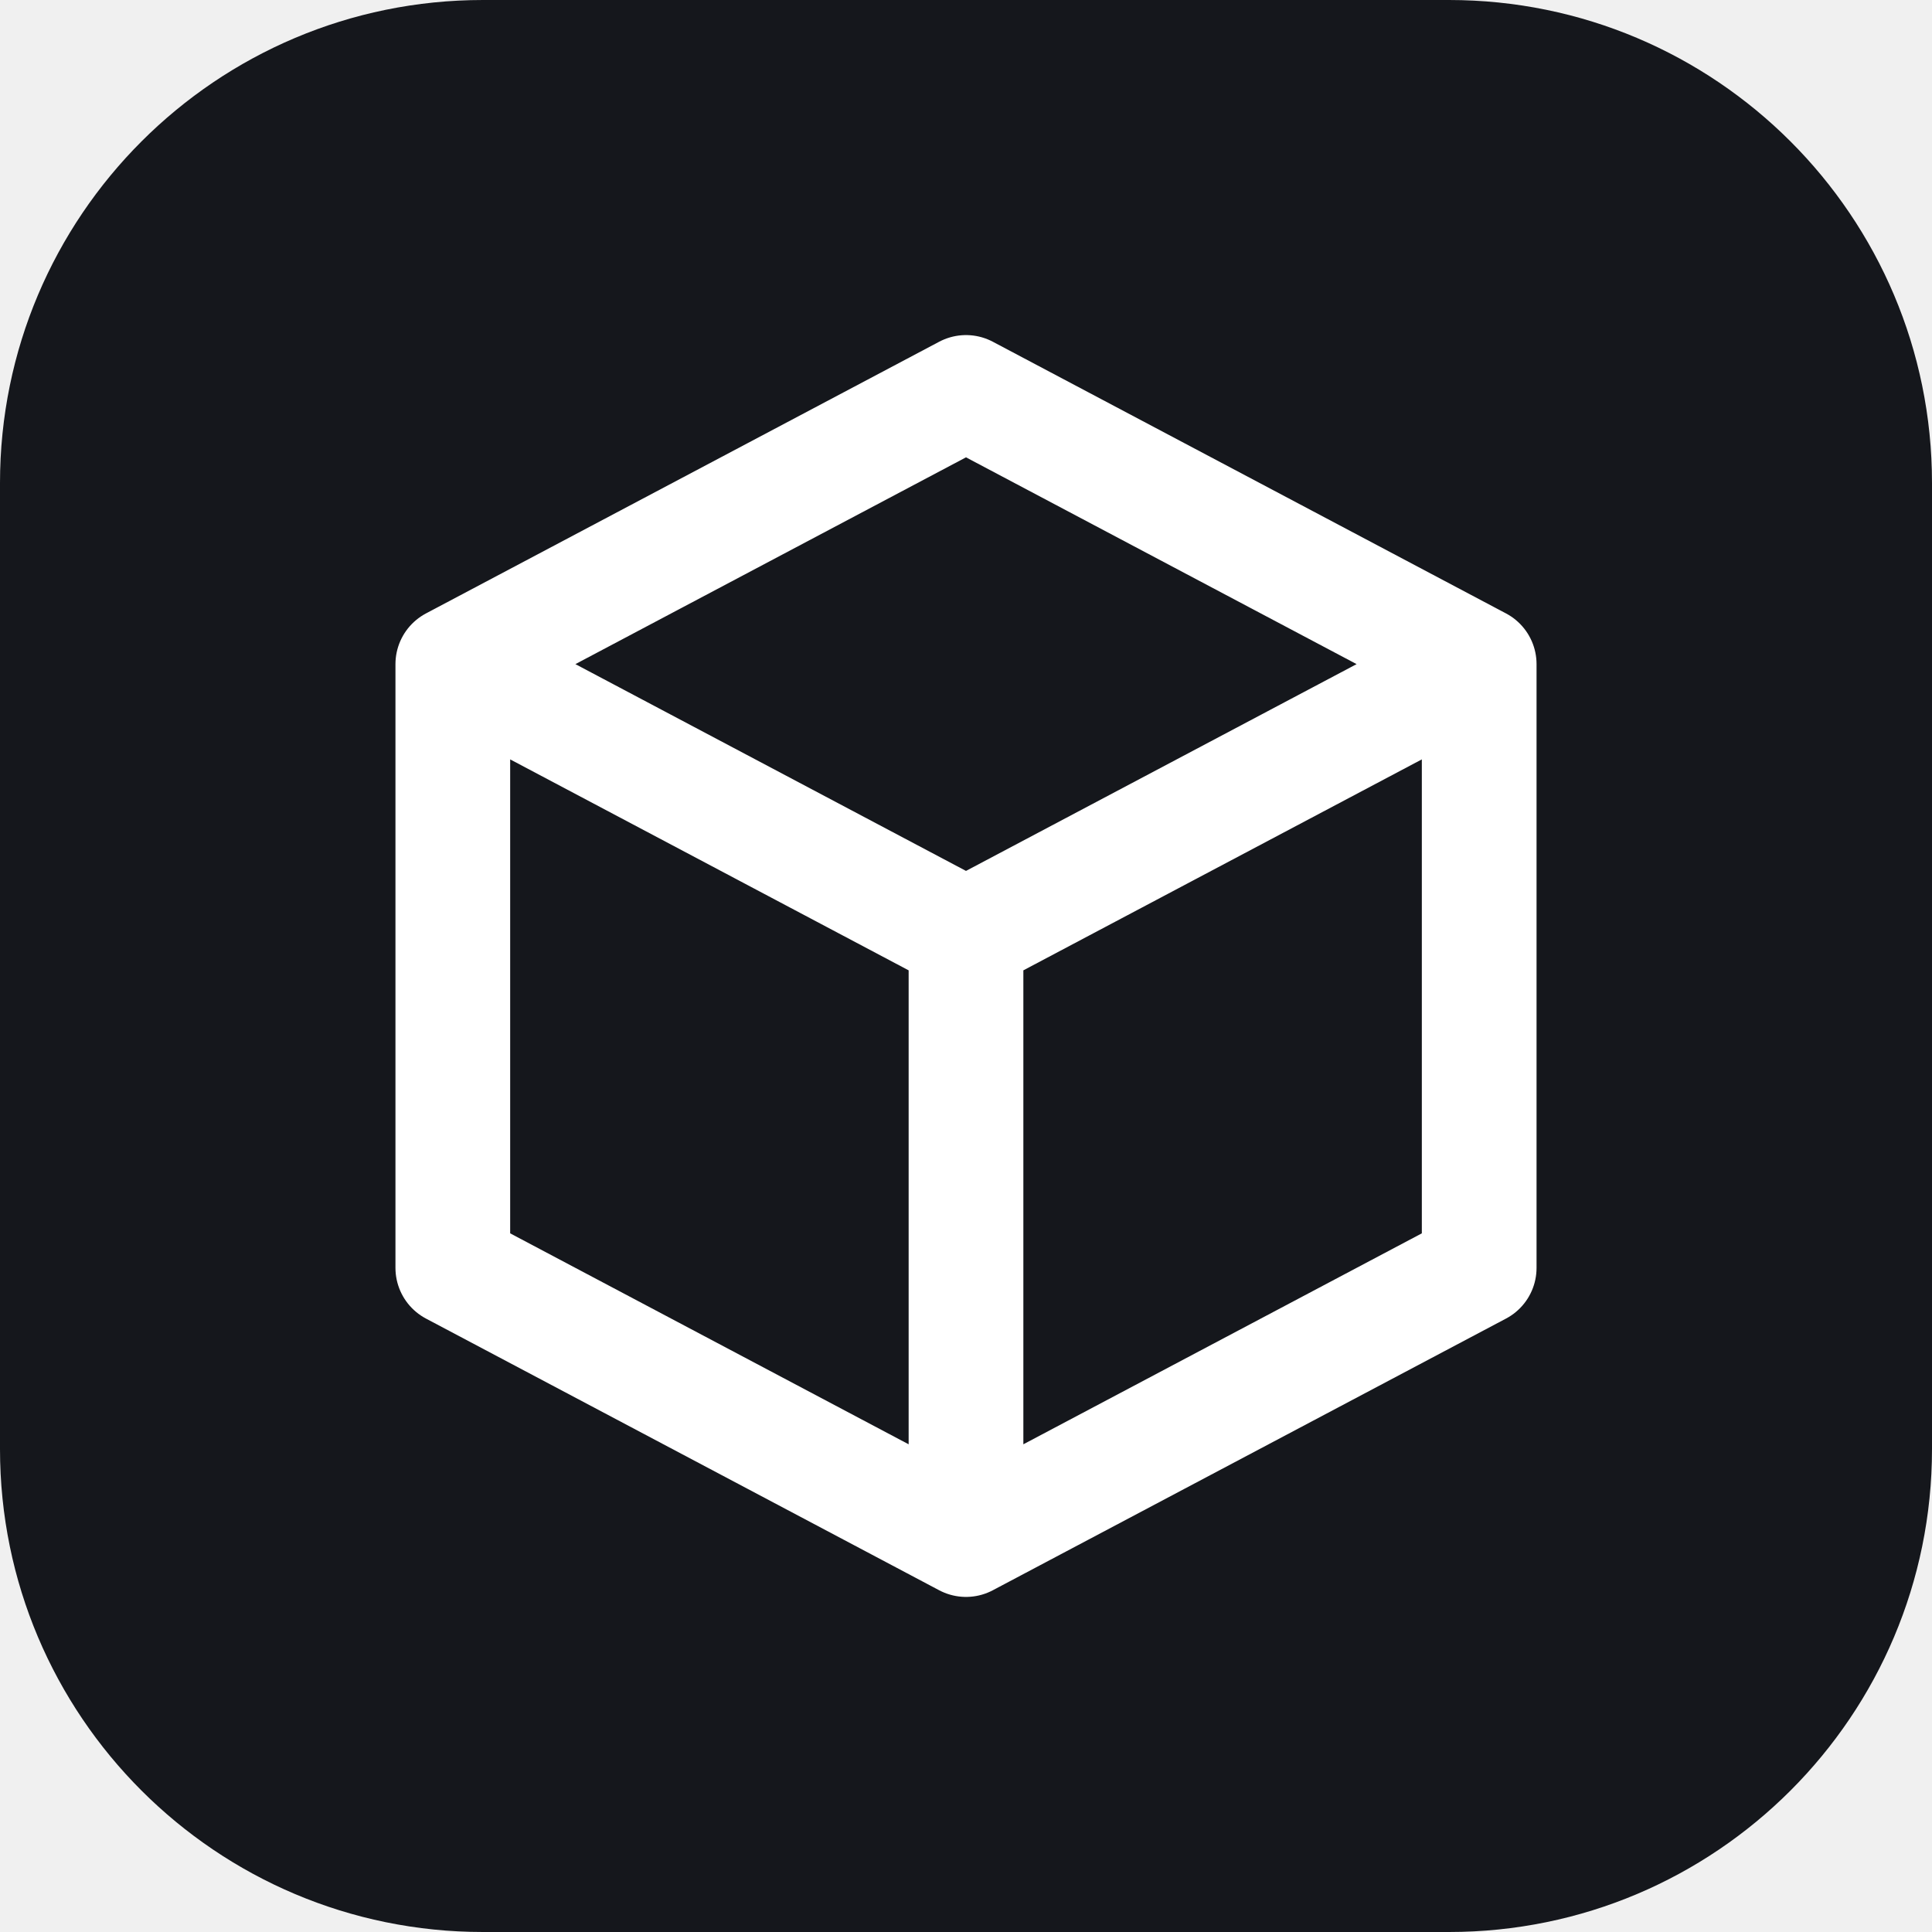
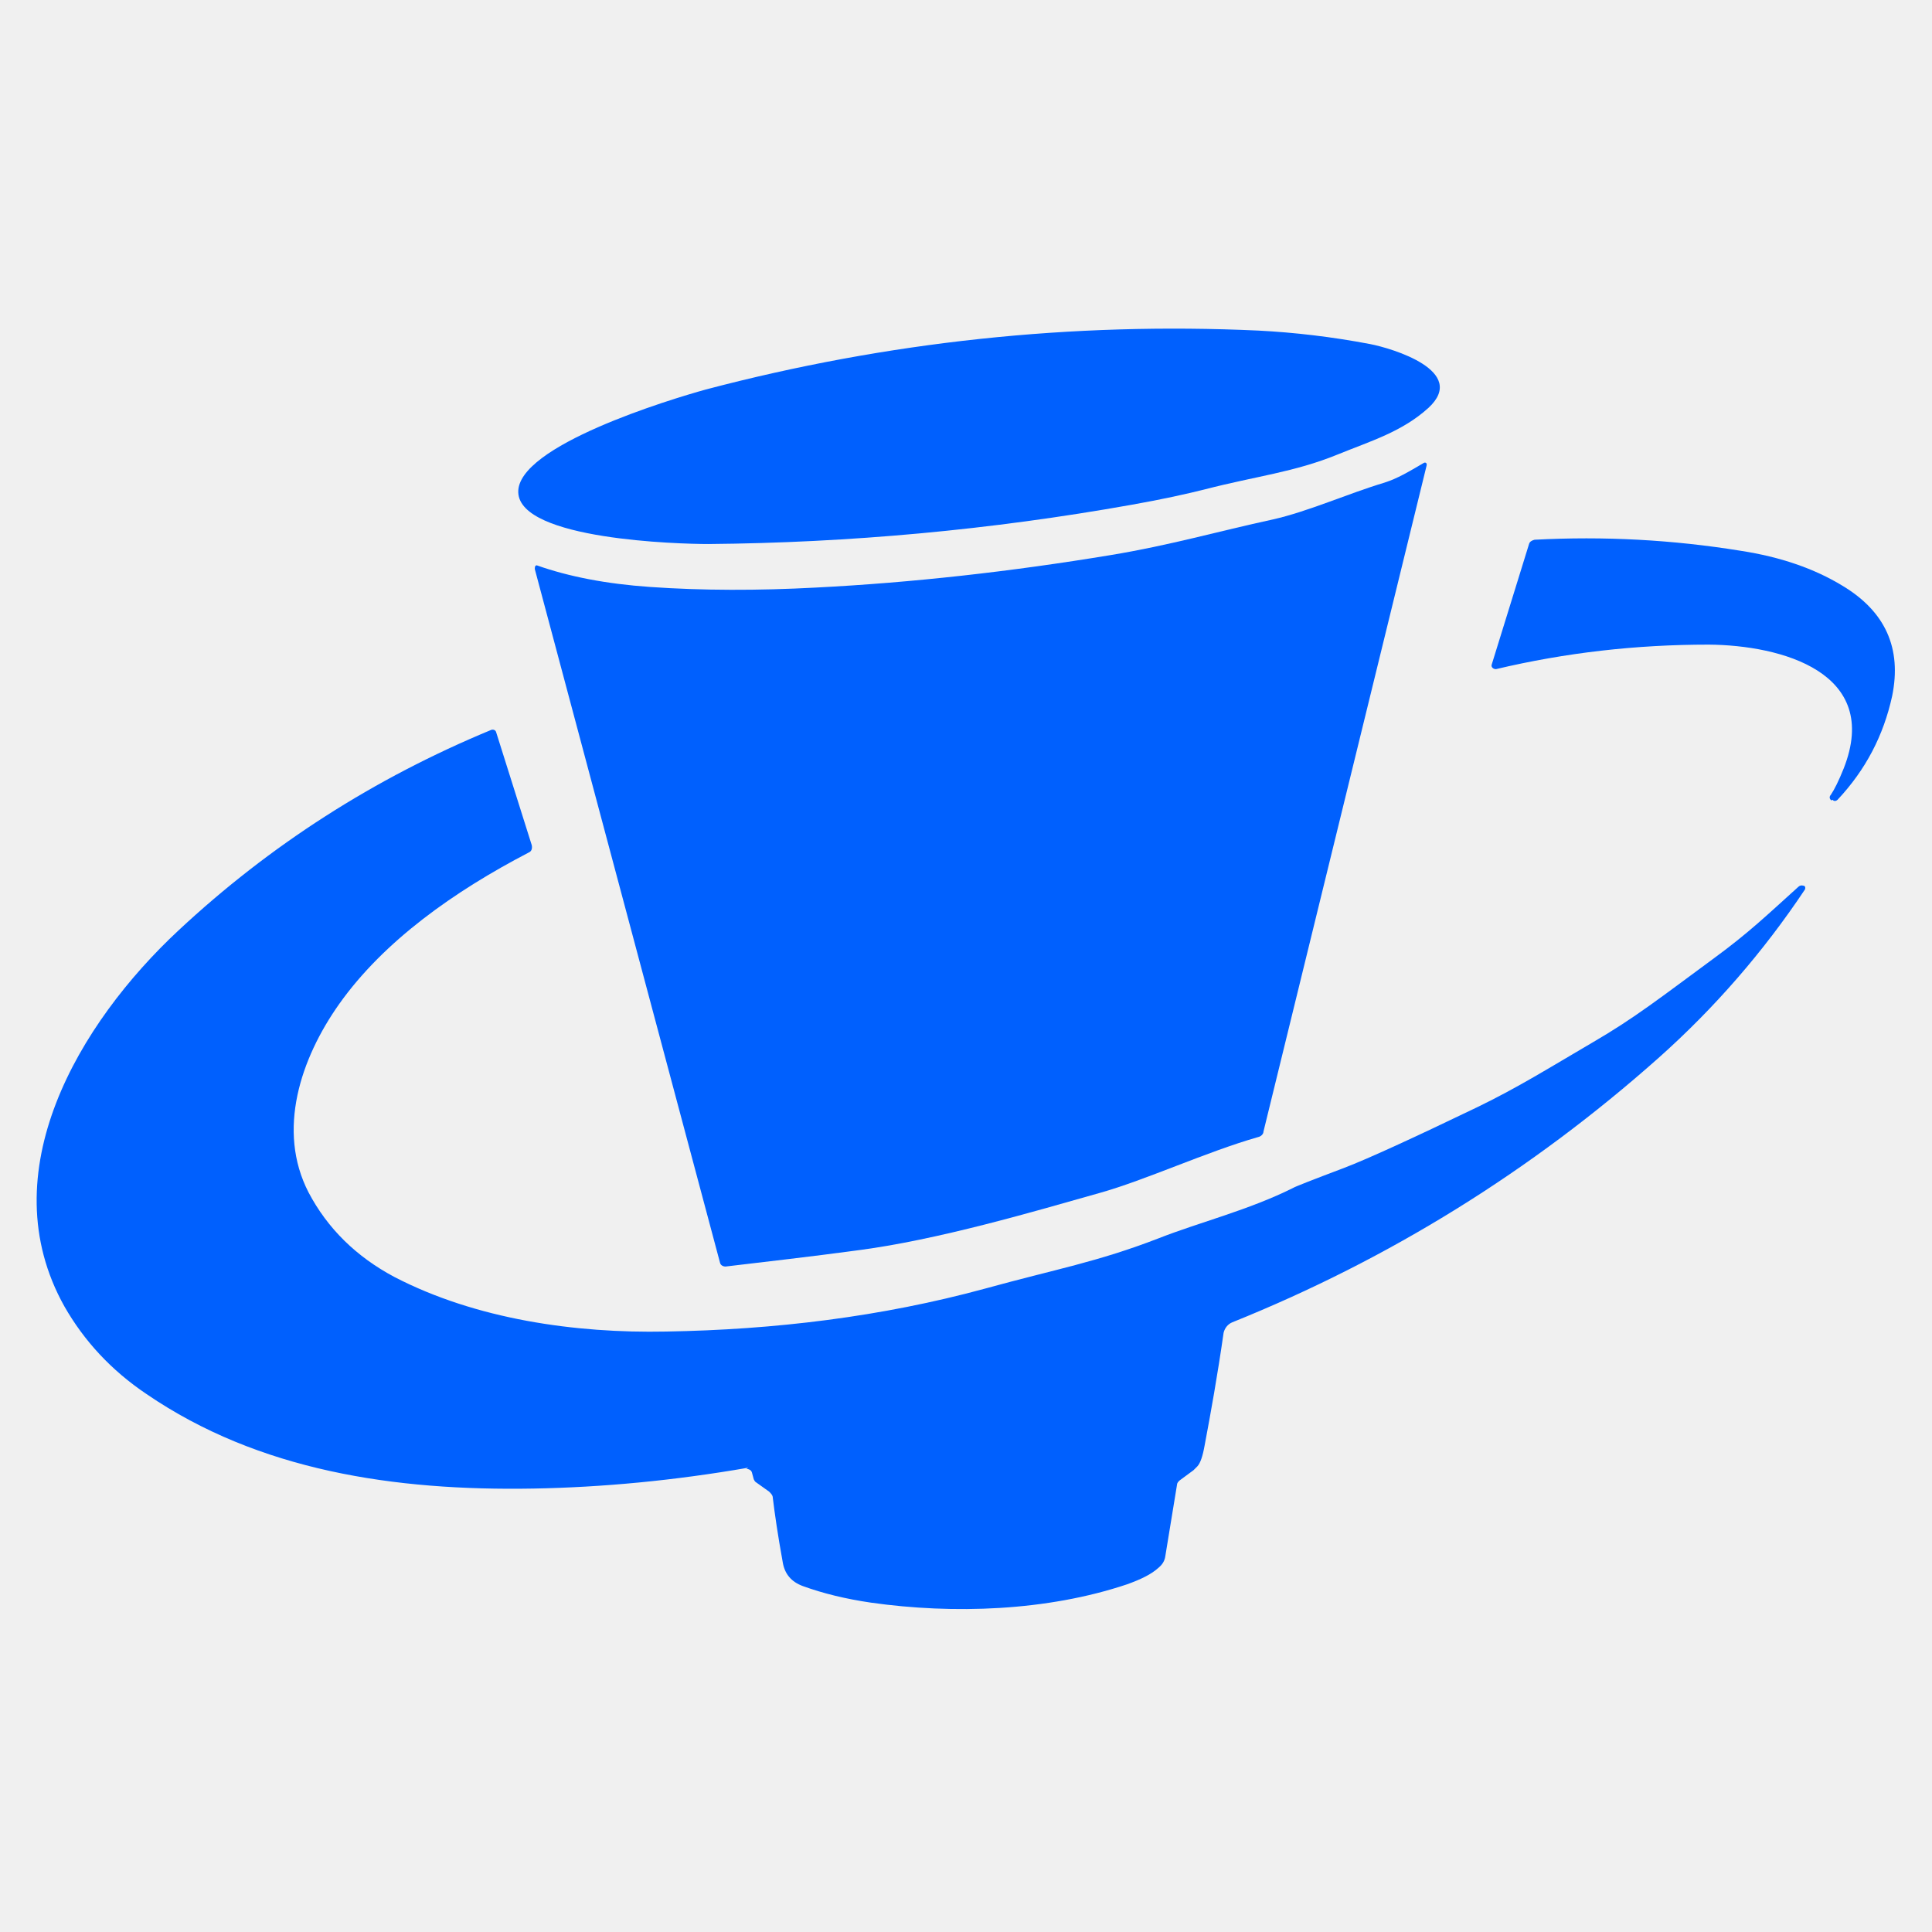
- <svg xmlns="http://www.w3.org/2000/svg" viewBox="0 0 32 32">
-   <rect width="32" height="32" rx="8" fill="#15171c" />
-   <path d="M16 6.5 24.5 11v10L16 25.5 7.5 21V11z M7.5 11 16 15.5 24.5 11 M16 15.5v10" fill="none" stroke="#fff" stroke-width="1.9" stroke-linejoin="round" stroke-linecap="round" />
+ <svg xmlns="http://www.w3.org/2000/svg" viewBox="-6 -20 315 315">
+   <g fill="#0060fe">
+     <path d="M217.4,36.1c3.6.7,16,4.4,9.5,10.4-4.3,3.9-9.4,5.4-14.8,7.6-7.1,2.9-13.2,3.5-21.7,5.7-2.8.7-6.8,1.6-11.9,2.5-23,4.1-46,6.2-69,6.4-4.8,0-30.7-.7-31-8.4-.3-7.6,24.8-15.2,30.6-16.8,29.6-7.8,59.7-11,90.1-9.6,5.8.3,11.9,1,18.2,2.2Z" />
+     <path d="M81.2,72.6c0-.3.2-.5.4-.4,5.1,1.8,11.2,3,18.4,3.5,8.6.6,17.6.6,27,.1,15.7-.8,31.8-2.6,48.1-5.3,9.7-1.6,17.6-3.9,26.4-5.8,5.8-1.3,12.2-4.2,18.2-6,2.2-.7,4-1.8,6.4-3.2.3-.2.6,0,.5.4l-26.6,108.6c0,.4-.4.8-.9.9-8.4,2.4-18.3,7-25.8,9.1-10.3,2.9-26.4,7.7-39.8,9.4-7.4,1-14.5,1.8-21.2,2.6-.4,0-.8-.2-.9-.6l-30.2-113.1Z" />
+     <path d="M292.6,110.5h0c-.3-.2-.4-.6-.1-.9.6-.9,1.3-2.3,2.1-4.3,6.2-15.7-10.2-20.1-22-20.2-11.8,0-23.3,1.3-34.7,4-.4,0-.8-.3-.7-.7l6.1-19.7c.1-.4.5-.6.9-.7,11.3-.6,22.5,0,33.6,1.8,6.5,1,12,2.9,16.6,5.7,7,4.2,9.7,10.2,8.1,18-1.4,6.4-4.3,12-8.9,16.9-.2.2-.6.3-.8,0Z" />
+     <path d="M116,219.3c-12.1,2.1-23.8,3.2-35,3.4-22.7.4-44.8-2.9-63.1-15.4-5.8-3.9-10.2-8.7-13.4-14.3-12.2-21.8,2.4-46.2,18.6-61.3,14.9-13.9,31.9-24.8,51-32.7.3-.1.7,0,.8.4l5.8,18.4c.1.5,0,1-.5,1.2-12.1,6.3-23.6,14.4-30.9,24.7-6.3,8.9-10.2,20.6-5,30.7,3.1,5.9,7.8,10.5,14,13.8,13.3,6.9,29.5,9.2,44.3,8.9,17.7-.3,35.1-2.4,52-7,11.6-3.2,18.2-4.3,28.3-8.2,6.6-2.6,14.7-4.6,21.9-8.2.3-.2,3.1-1.3,8.4-3.3,3.9-1.5,11.1-4.8,21.7-9.9,6.6-3.2,11.7-6.4,18.7-10.5,6.9-4,11.2-7.4,19.9-13.8,5.6-4.1,8.6-7,13.7-11.6.2-.2.5-.3.8-.2.3,0,.4.3.3.6-6.8,10.2-14.8,19.4-23.9,27.5-20.7,18.4-43.9,32.8-69.5,43.1-.7.3-1.2.9-1.4,1.7-1,7-2.1,13.1-3.1,18.4-.3,1.7-.7,2.9-1.2,3.4-.2.2-.4.4-.6.6l-2.3,1.7c-.2.2-.4.4-.4.7l-1.9,11.6c-.1.8-.5,1.4-1.1,1.9-1.2,1.1-2.9,1.9-5.1,2.7-13.1,4.4-28.4,4.9-41.8,3-4.1-.6-7.8-1.5-11.1-2.7-1.9-.7-3-2-3.3-4-.8-4.4-1.3-7.9-1.6-10.4,0-.4-.3-.7-.6-1l-2.1-1.5c-.2-.1-.3-.3-.4-.5l-.3-1.1c-.1-.4-.5-.6-.9-.6Z" />
+   </g>
</svg>
